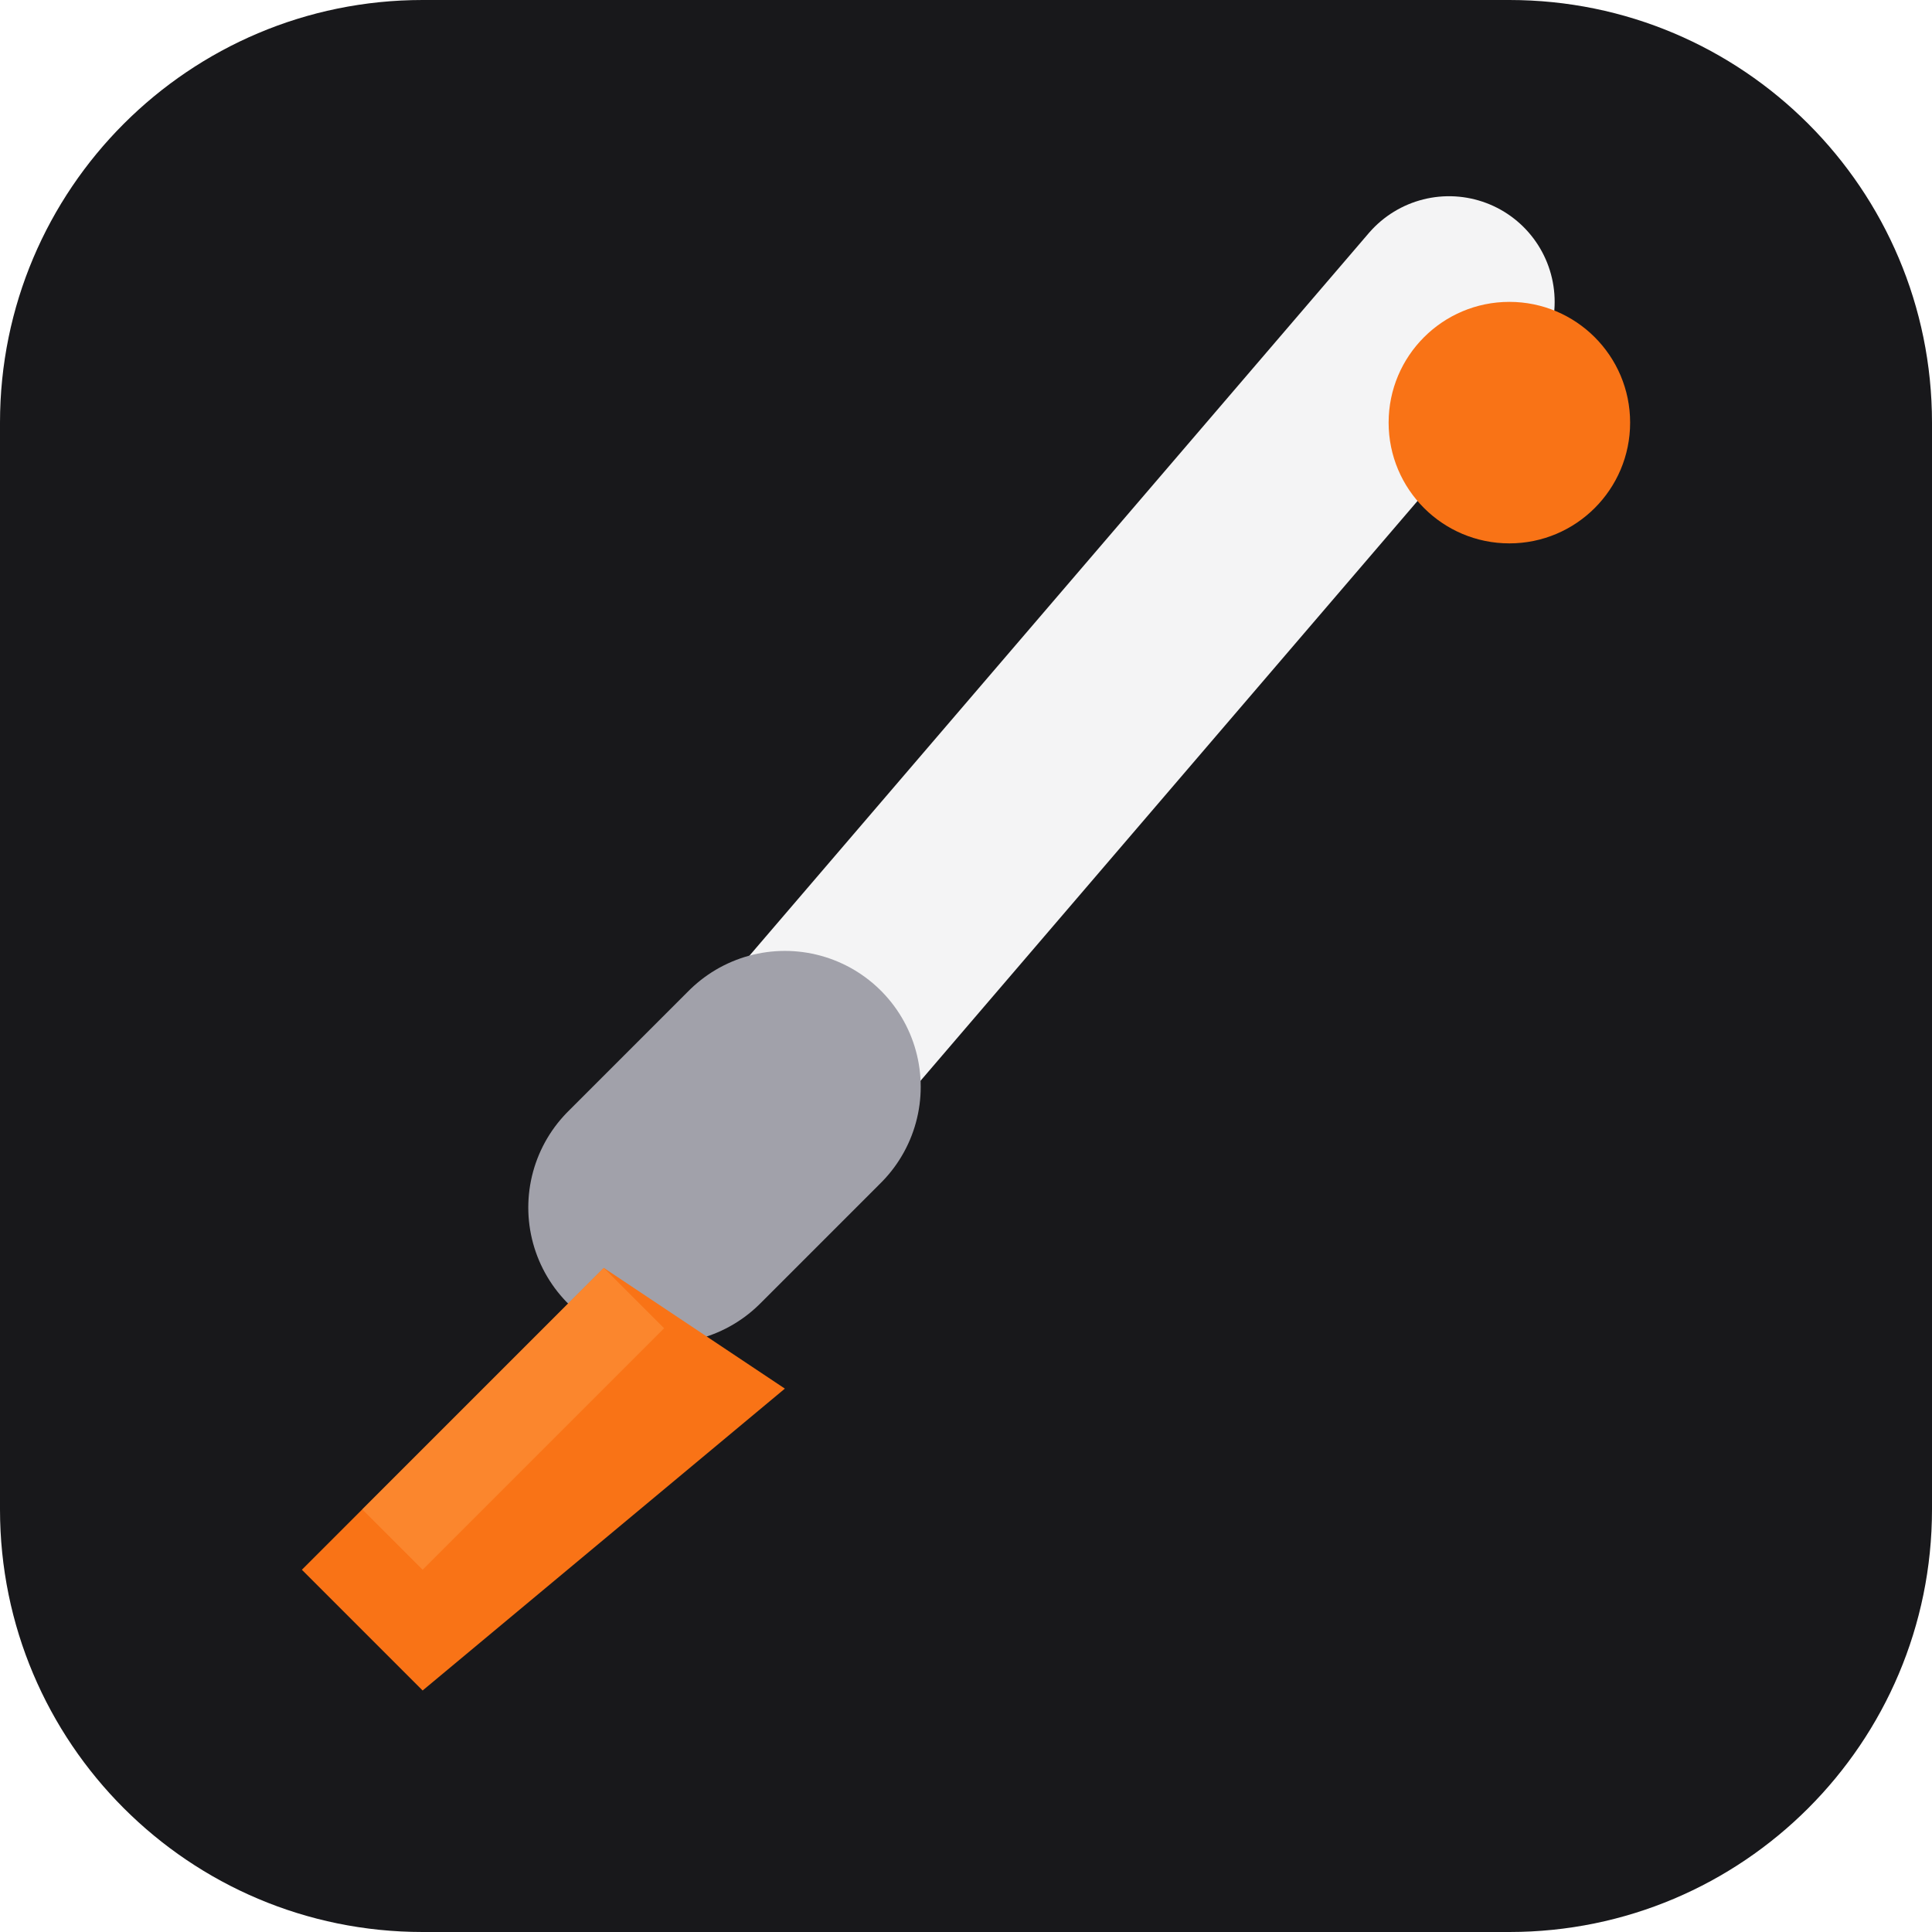
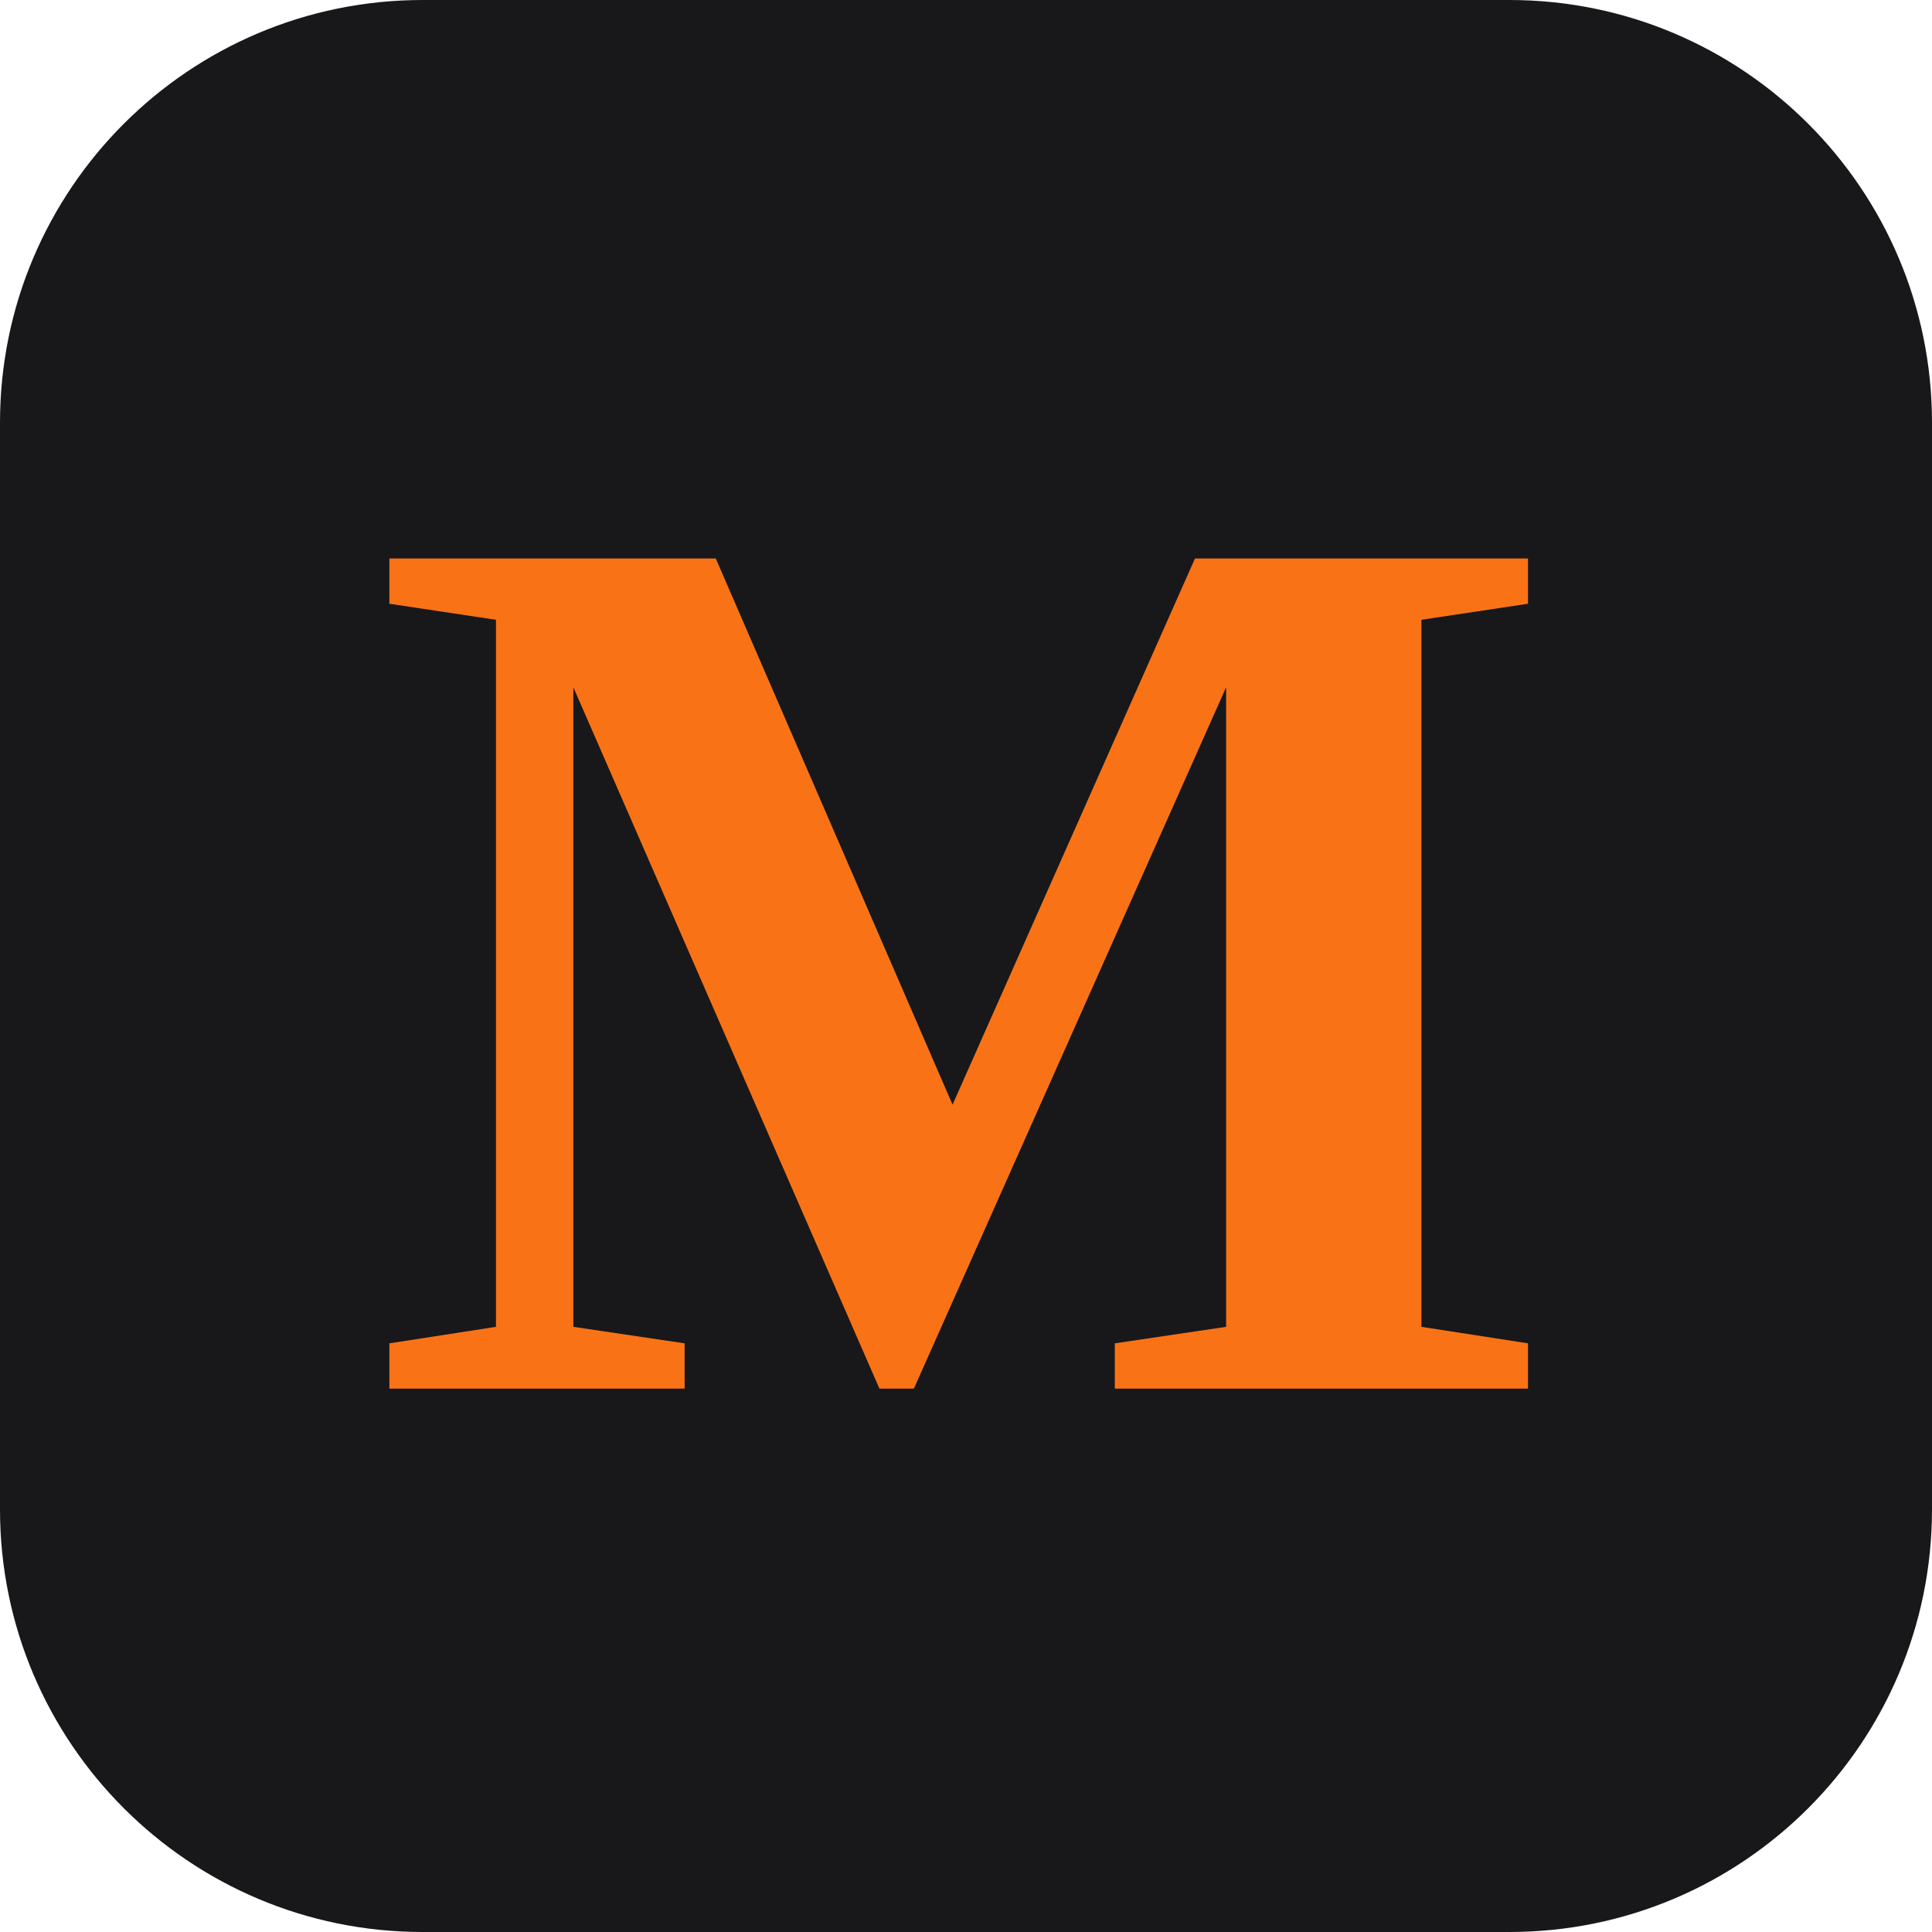
<svg xmlns="http://www.w3.org/2000/svg" viewBox="0 0 64 64">
  <rect width="64" height="64" rx="14" fill="#18181b" />
-   <line x1="48" y1="10" x2="24" y2="38" stroke="#f4f4f5" stroke-width="7" stroke-linecap="round" />
-   <line x1="26" y1="36" x2="22" y2="40" stroke="#a1a1aa" stroke-width="9" stroke-linecap="round" />
-   <polygon points="20,42 10,52 14,56 26,46" fill="#f97316" />
-   <polygon points="20,42 12,50 14,52 22,44" fill="#fb923c" opacity="0.6" />
-   <circle cx="50" cy="14" r="4" fill="#f97316" />
+   <text x="32" y="46" font-family="Georgia, 'Times New Roman', serif" font-size="42" font-weight="700" fill="#f97316" text-anchor="middle" letter-spacing="-1">M</text>
</svg>
